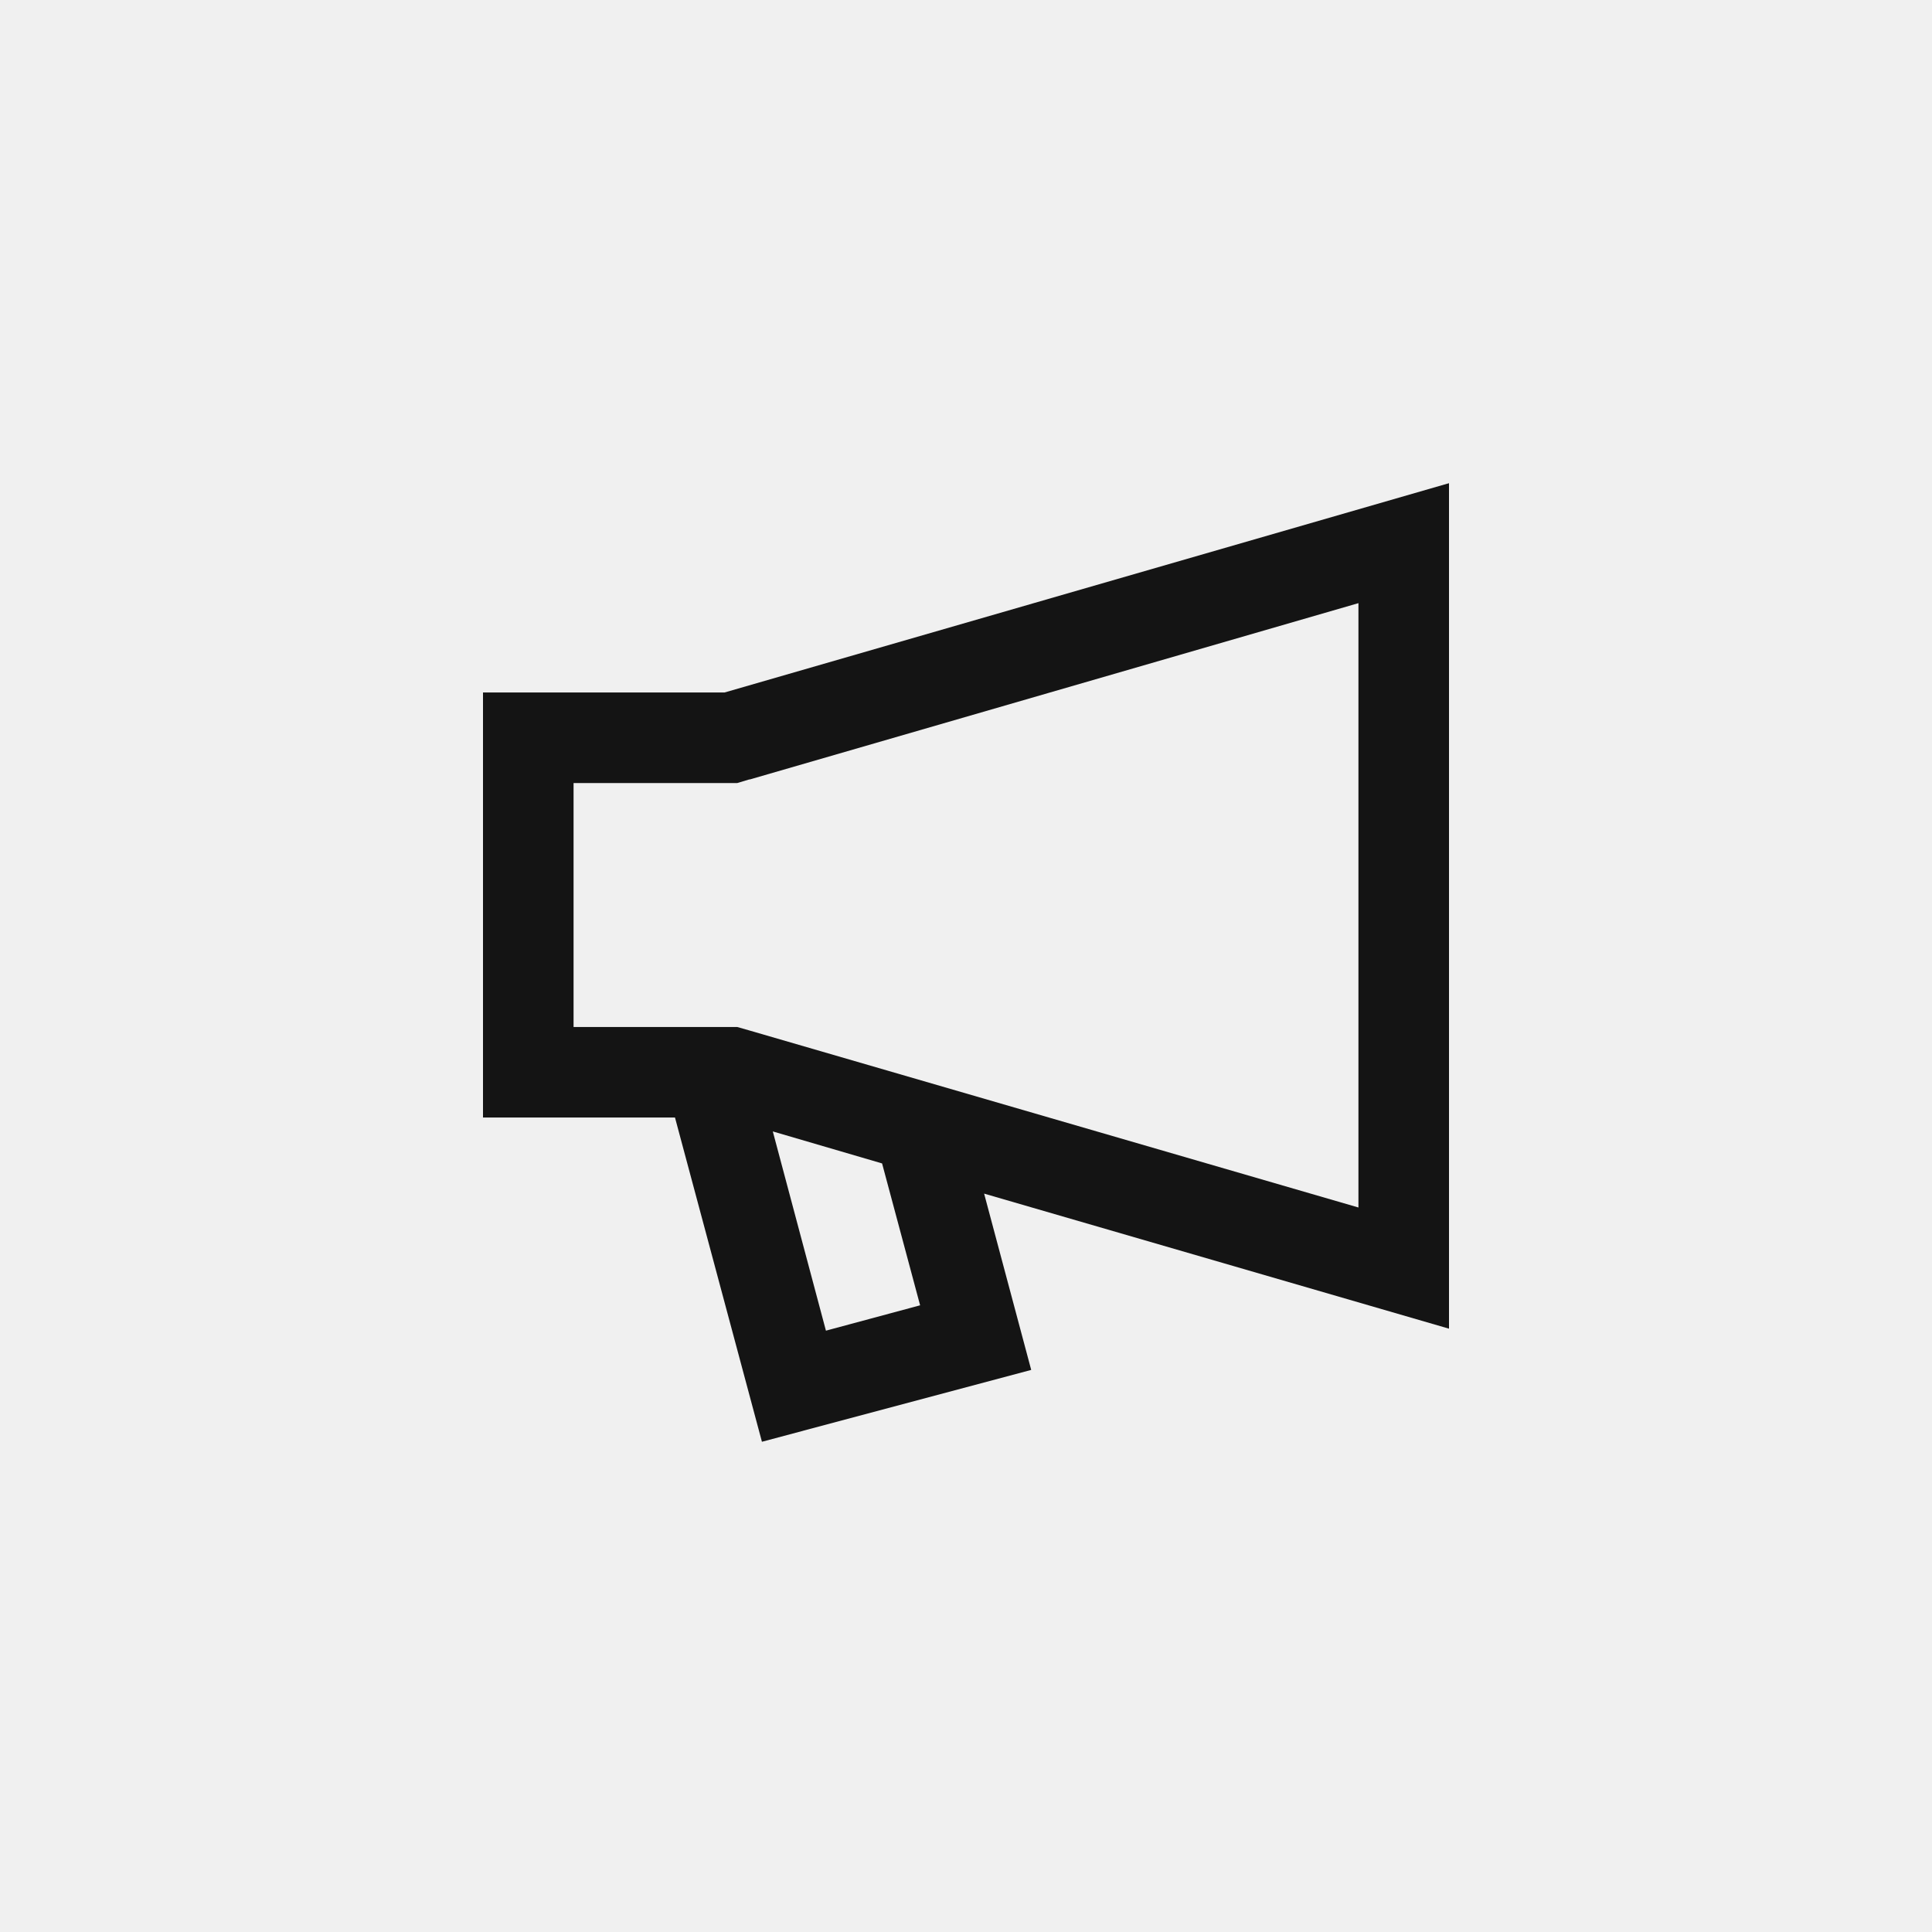
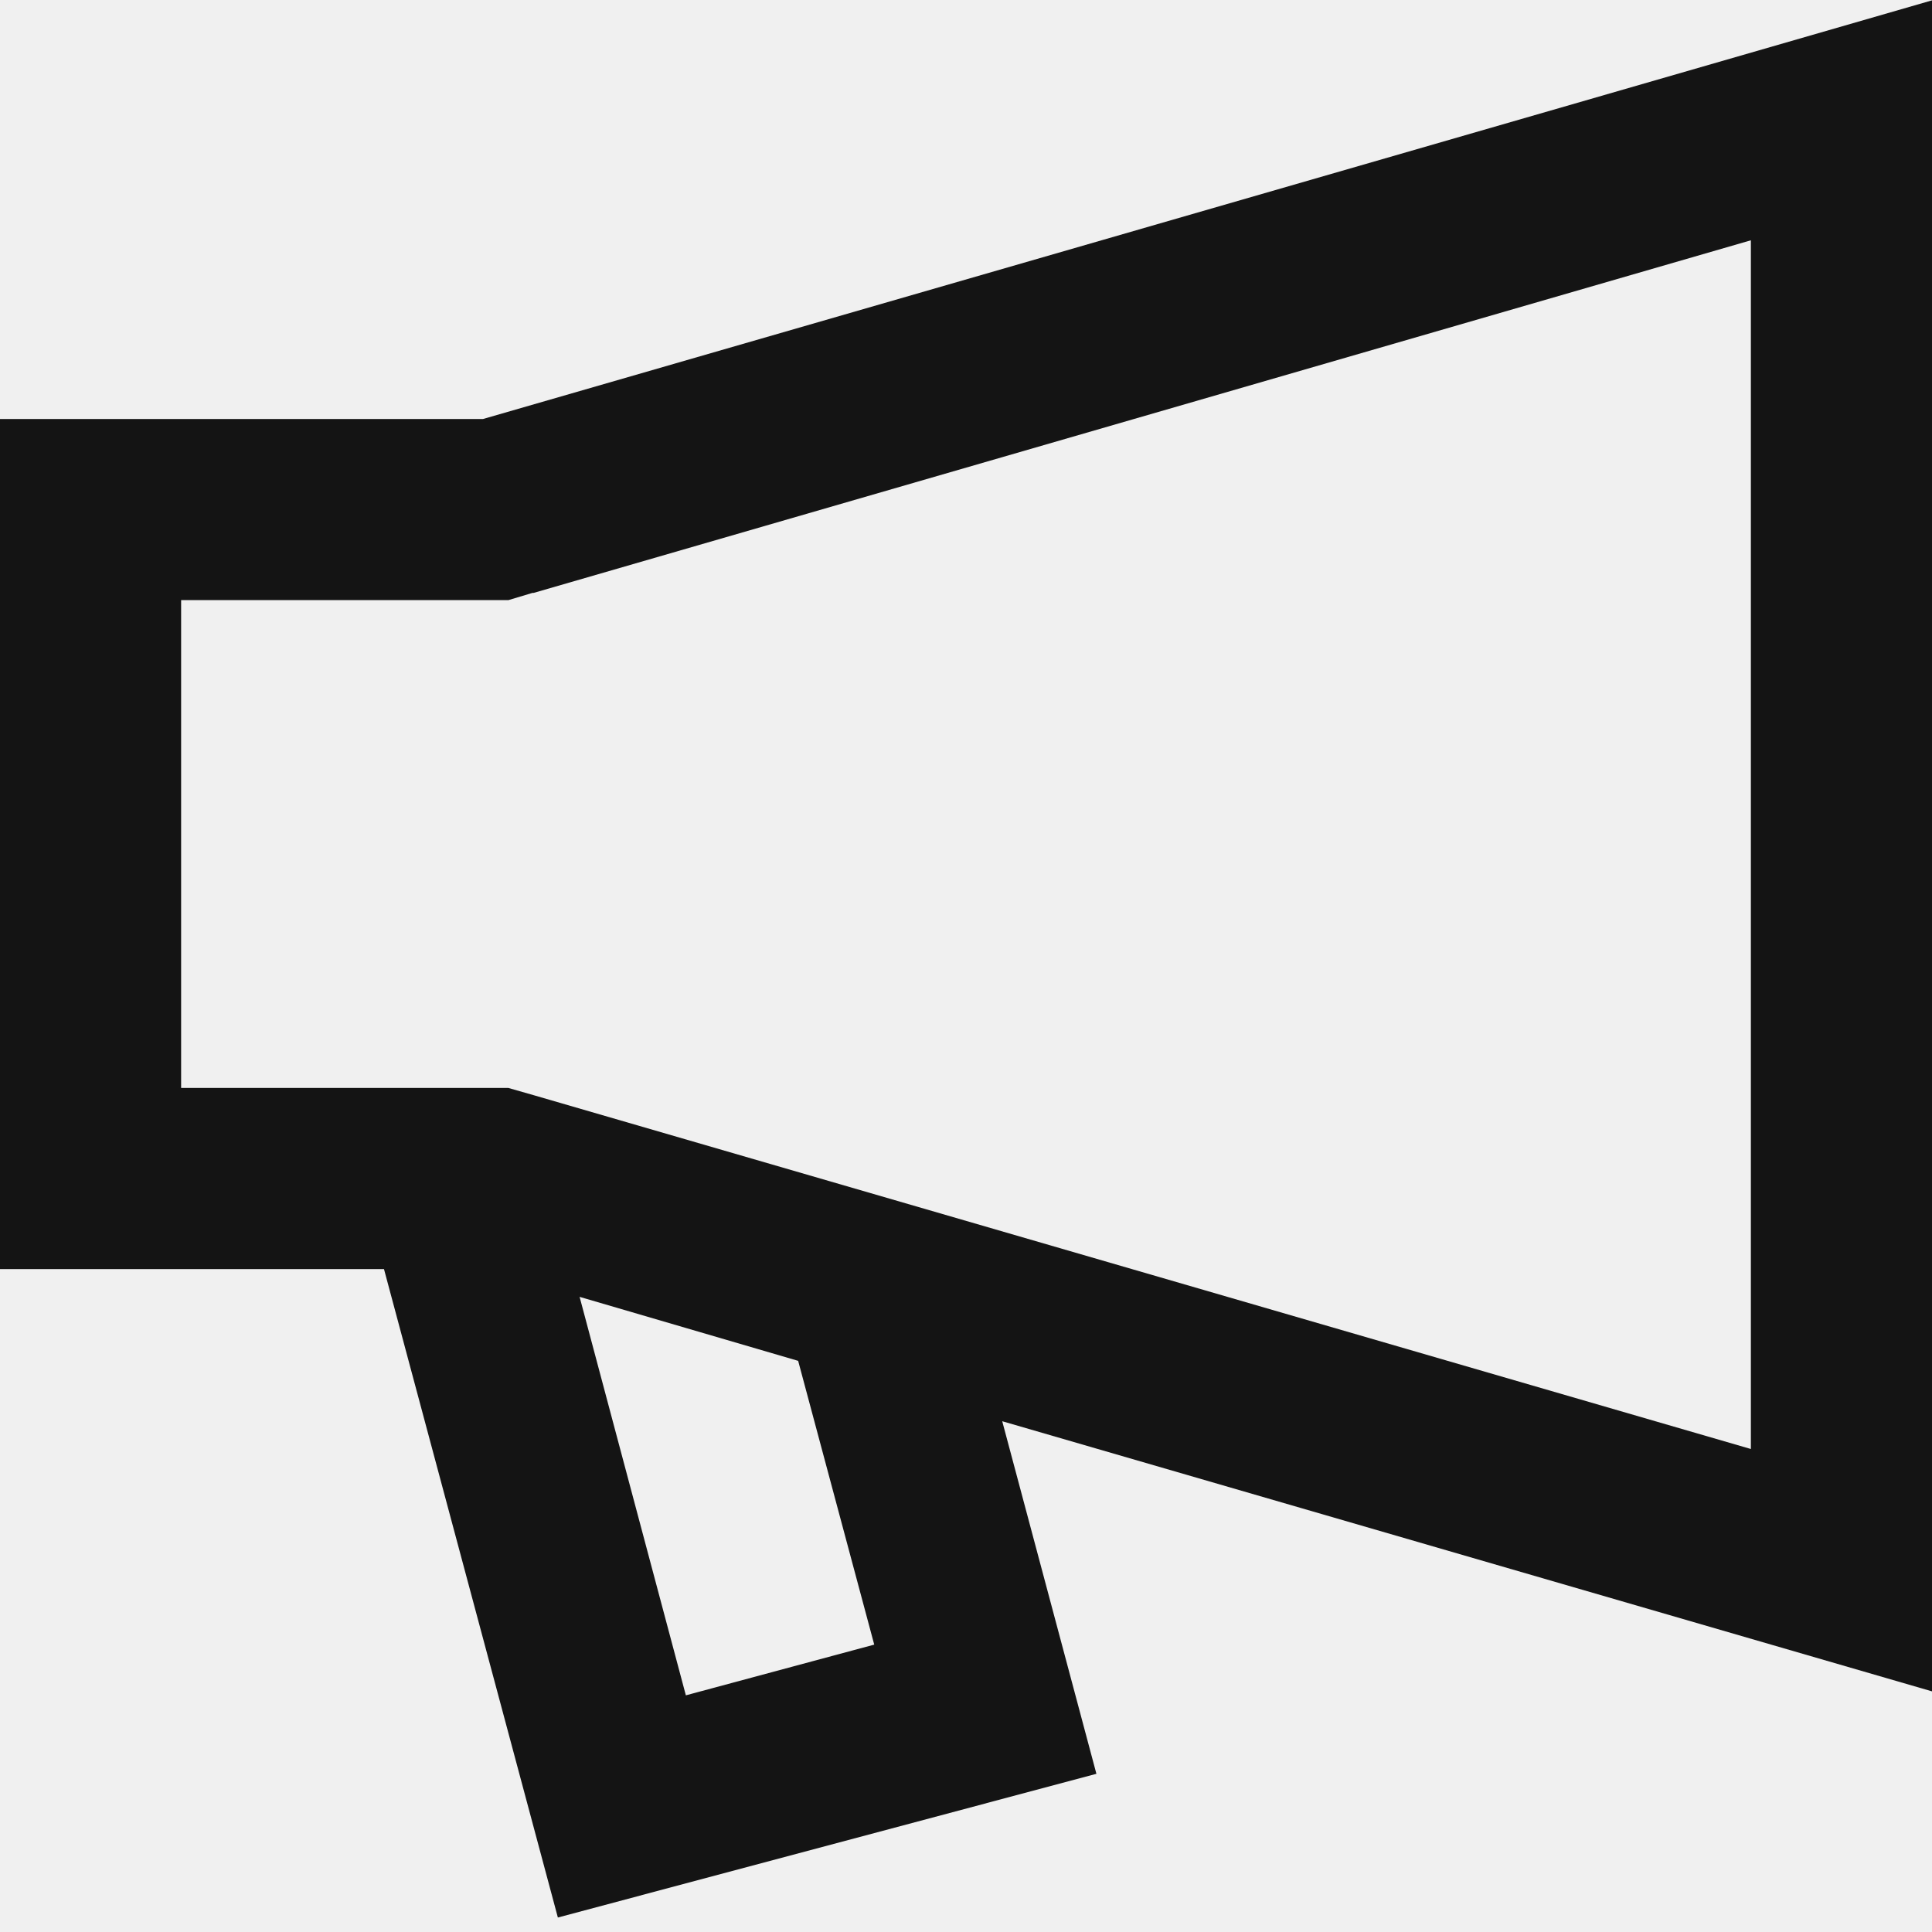
- <svg xmlns="http://www.w3.org/2000/svg" width="48" height="48" viewBox="0 0 48 48" fill="none">
-   <mask id="mask0_1658_2297" style="mask-type:luminance" maskUnits="userSpaceOnUse" x="12" y="12" width="24" height="24">
-     <path d="M12 12H36V36H12V12Z" fill="white" />
-   </mask>
-   <g mask="url(#mask0_1658_2297)">
-     <path d="M12 17.205V27.765H16.77L18.93 35.82L25.62 34.035L24.45 29.655L36.015 33.015V12L18 17.205H12ZM22.86 32.43L20.52 33.06L19.2 28.11L21.915 28.905L22.86 32.43ZM18.63 19.365L33.75 14.985V30L18.63 25.605L18.315 25.515H14.25V19.455H18.315L18.615 19.365H18.63Z" fill="#141414" />
+ <svg xmlns="http://www.w3.org/2000/svg" width="16" height="16" viewBox="0 0 16 16" fill="none">
+   <g clip-path="url(#clip0_6920_2043)">
+     <mask id="mask0_6920_2043" style="mask-type:luminance" maskUnits="userSpaceOnUse" x="0" y="0" width="16" height="16">
+       <path d="M0 0H16V16H0V0Z" fill="white" />
+     </mask>
+     <g mask="url(#mask0_6920_2043)">
+       <path d="M0 3.47V10.51H3.18L4.62 15.88L9.08 14.69L8.3 11.77L16.01 14.01V0L4 3.47H0ZM7.24 13.62L5.68 14.04L4.8 10.74L6.61 11.27L7.24 13.62ZM4.42 4.91L14.5 1.99V12L4.42 9.07L4.21 9.01H1.5V4.97H4.21L4.41 4.91H4.42Z" fill="#141414" />
+     </g>
  </g>
+   <defs>
+     <clipPath id="clip0_6920_2043">
+       <rect width="16" height="16" fill="white" />
+     </clipPath>
+   </defs>
</svg>
